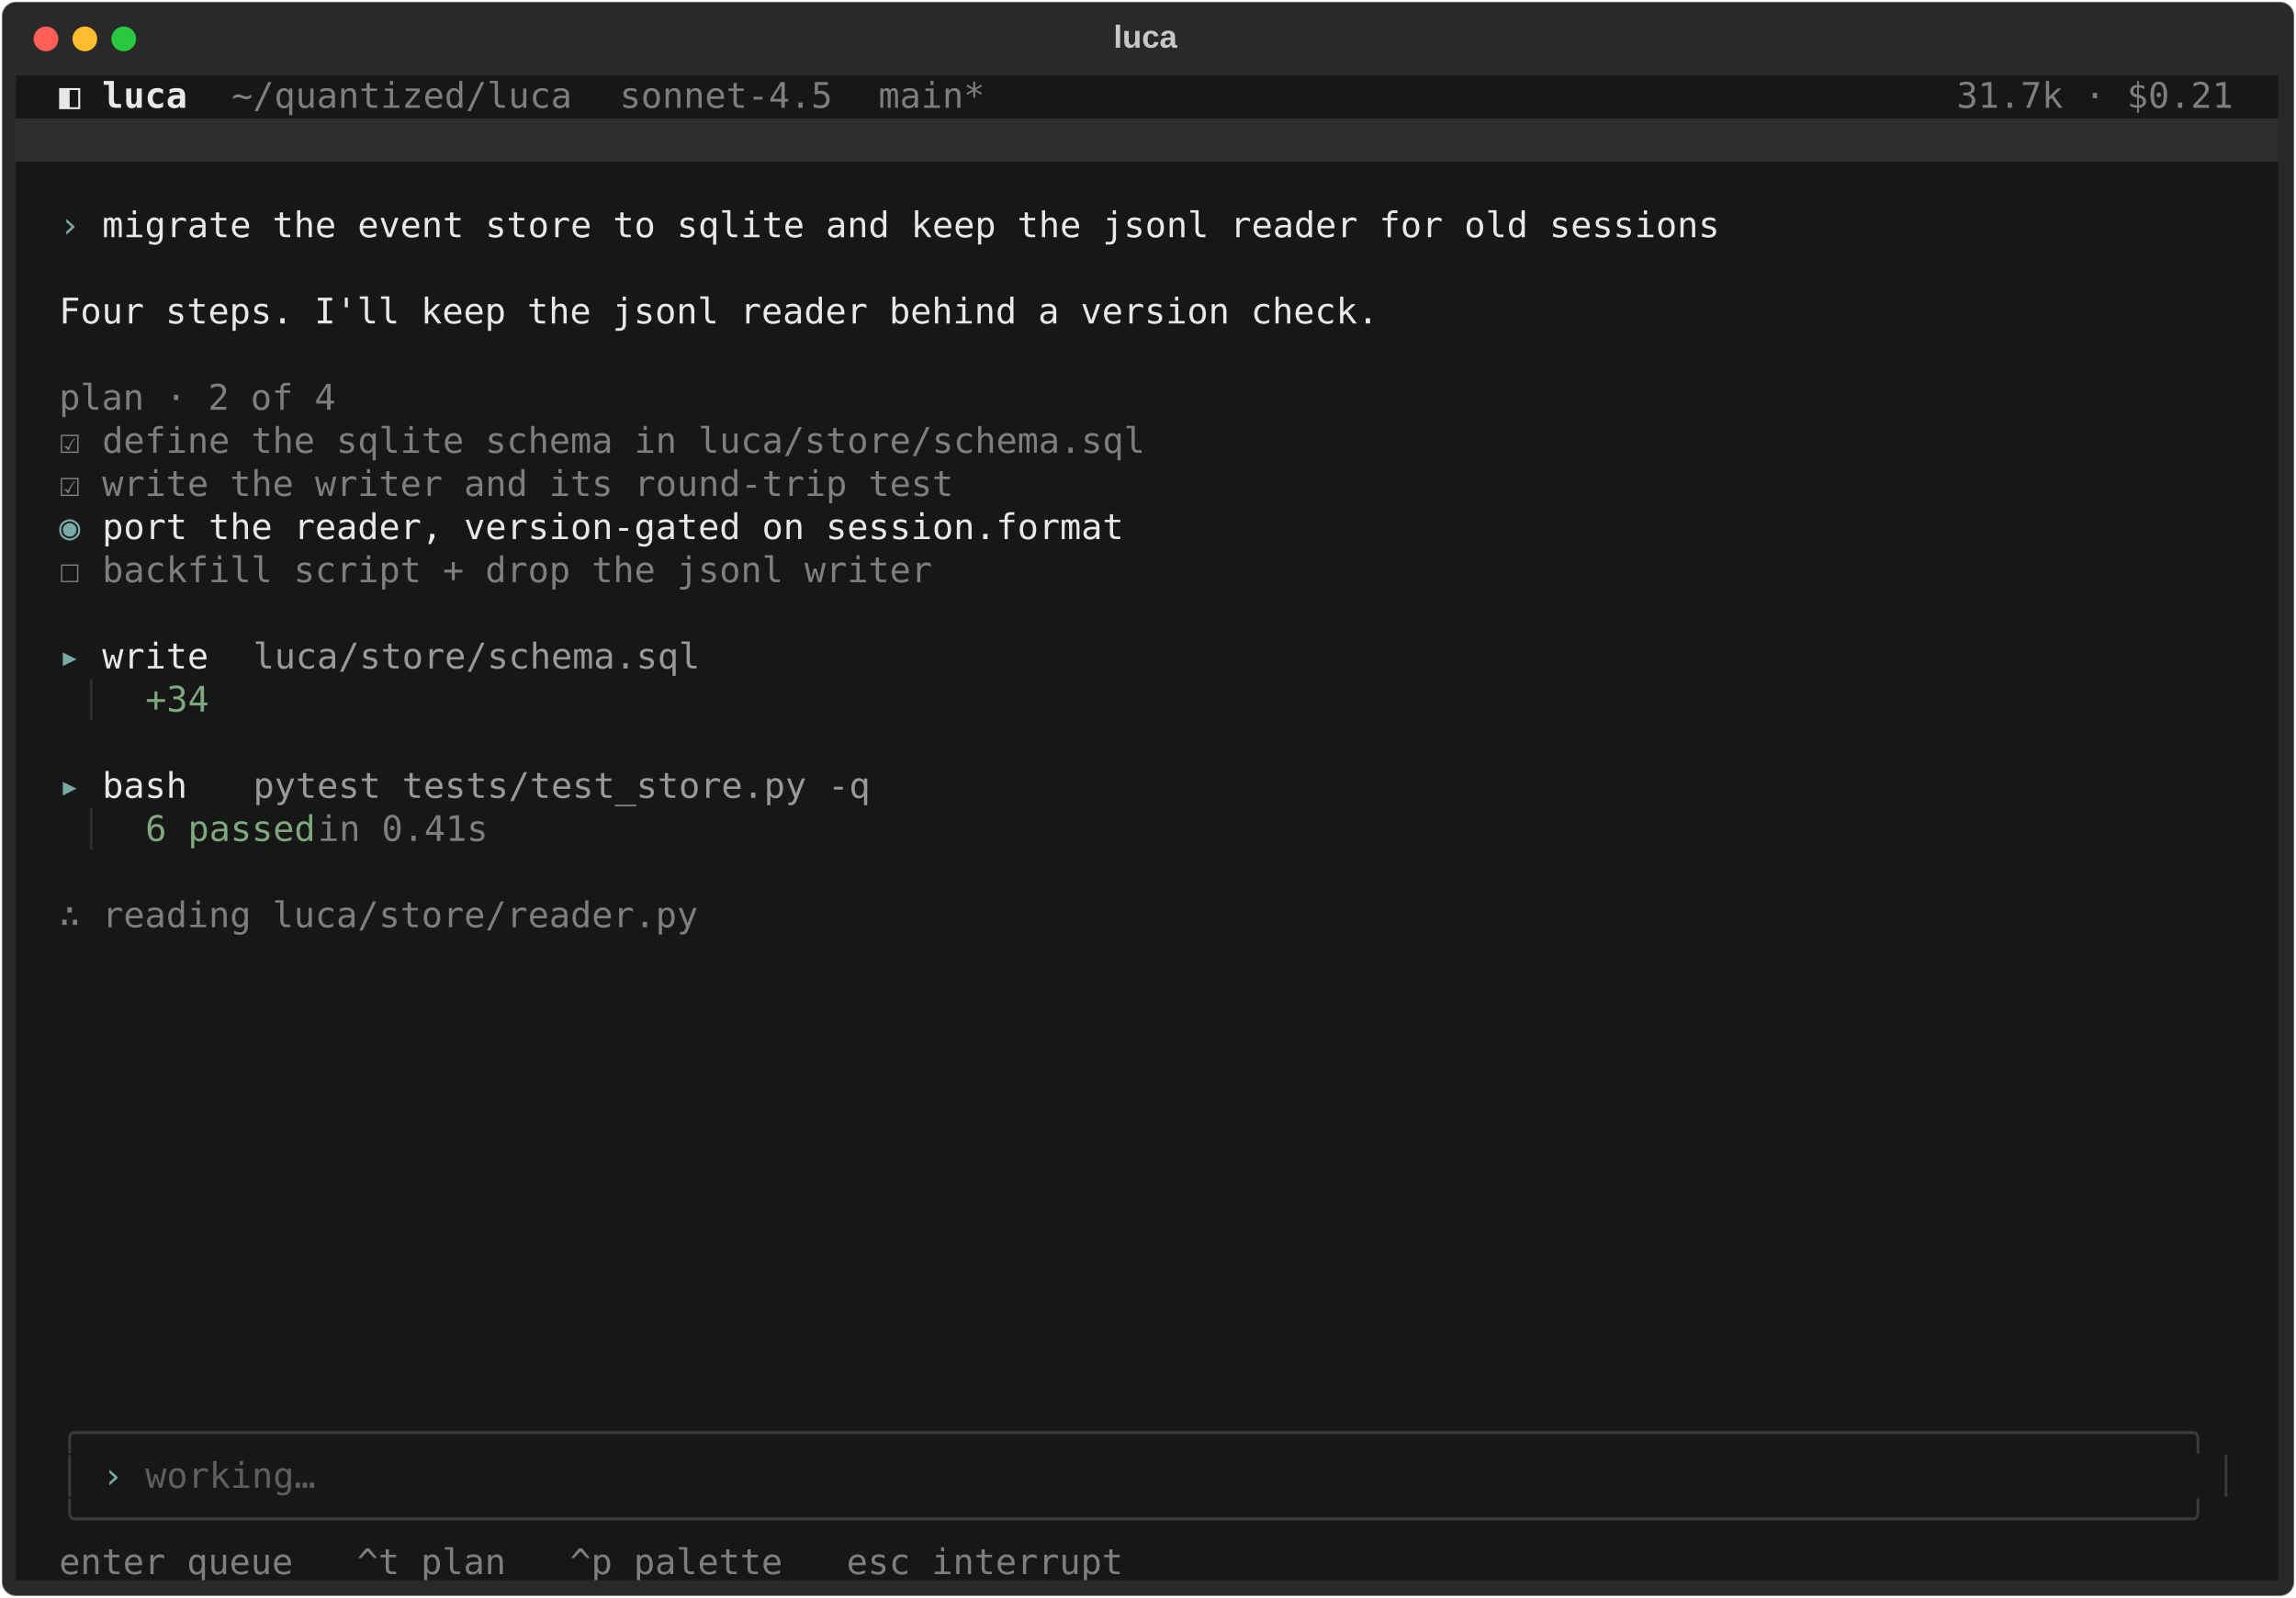
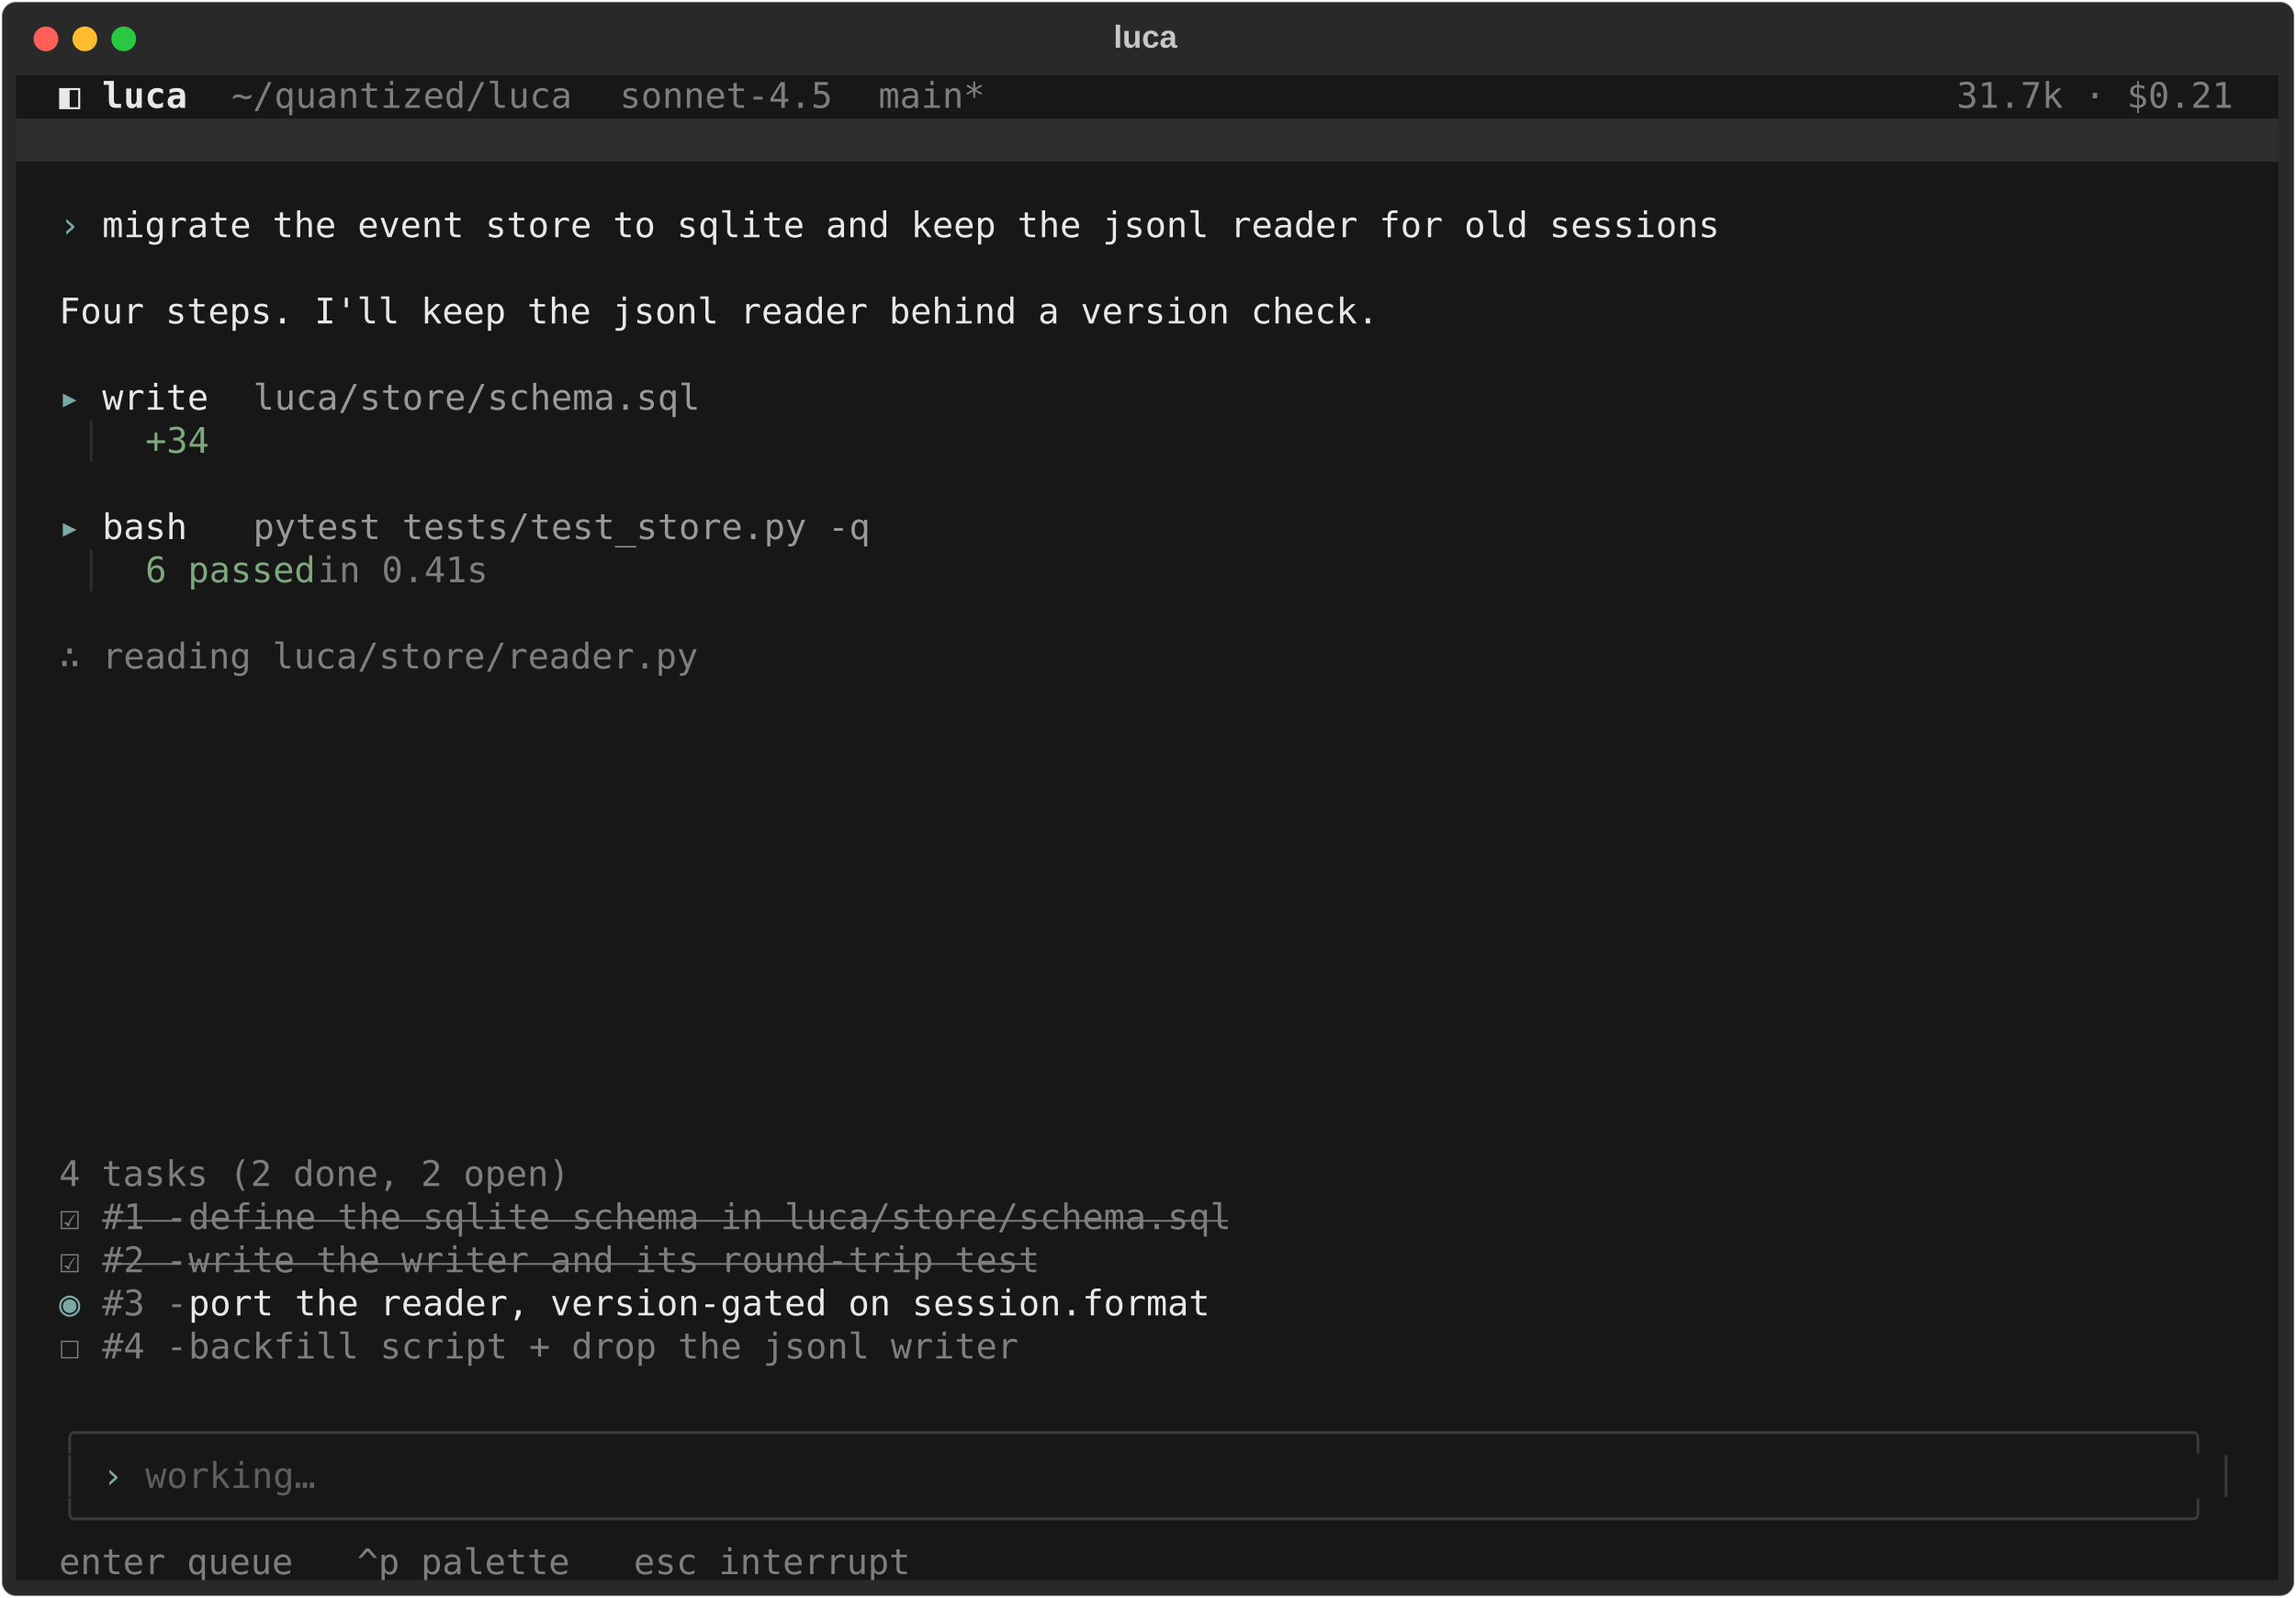
<svg xmlns="http://www.w3.org/2000/svg" class="rich-terminal" viewBox="0 0 1299 904.0">
  <style>

    @font-face {
        font-family: "Fira Code";
        src: local("FiraCode-Regular"),
                url("https://cdnjs.cloudflare.com/ajax/libs/firacode/6.2.0/woff2/FiraCode-Regular.woff2") format("woff2"),
                url("https://cdnjs.cloudflare.com/ajax/libs/firacode/6.2.0/woff/FiraCode-Regular.woff") format("woff");
        font-style: normal;
        font-weight: 400;
    }
    @font-face {
        font-family: "Fira Code";
        src: local("FiraCode-Bold"),
                url("https://cdnjs.cloudflare.com/ajax/libs/firacode/6.2.0/woff2/FiraCode-Bold.woff2") format("woff2"),
                url("https://cdnjs.cloudflare.com/ajax/libs/firacode/6.2.0/woff/FiraCode-Bold.woff") format("woff");
        font-style: bold;
        font-weight: 700;
    }

    .terminal-matrix {
        font-family: Fira Code, monospace;
        font-size: 20px;
        line-height: 24.4px;
        font-variant-east-asian: full-width;
    }

    .terminal-title {
        font-size: 18px;
        font-weight: bold;
        font-family: arial;
    }

    .terminal-r1 { fill: #c5c8c6 }
.terminal-r2 { fill: #e8e8e8 }
.terminal-r3 { fill: #e8e8e8;font-weight: bold }
.terminal-r4 { fill: #7e7e7e }
.terminal-r5 { fill: #7aa8a6 }
.terminal-r6 { fill: #999999 }
.terminal-r7 { fill: #2d2d2d }
.terminal-r8 { fill: #7ea87e }
- .terminal-r9 { fill: #3a3a3a }
- .terminal-r10 { fill: #5f5f5f }
+ .terminal-r9 { fill: #7e7e7e;text-decoration: line-through; }
+ .terminal-r10 { fill: #3a3a3a }
+ .terminal-r11 { fill: #5f5f5f }
    </style>
  <defs>
    <clipPath id="terminal-clip-terminal">
      <rect x="0" y="0" width="1280.0" height="853.0" />
    </clipPath>
    <clipPath id="terminal-line-0">
      <rect x="0" y="1.5" width="1281" height="24.65" />
    </clipPath>
    <clipPath id="terminal-line-1">
      <rect x="0" y="25.9" width="1281" height="24.65" />
    </clipPath>
    <clipPath id="terminal-line-2">
      <rect x="0" y="50.3" width="1281" height="24.65" />
    </clipPath>
    <clipPath id="terminal-line-3">
      <rect x="0" y="74.7" width="1281" height="24.65" />
    </clipPath>
    <clipPath id="terminal-line-4">
      <rect x="0" y="99.1" width="1281" height="24.65" />
    </clipPath>
    <clipPath id="terminal-line-5">
      <rect x="0" y="123.5" width="1281" height="24.65" />
    </clipPath>
    <clipPath id="terminal-line-6">
      <rect x="0" y="147.9" width="1281" height="24.65" />
    </clipPath>
    <clipPath id="terminal-line-7">
      <rect x="0" y="172.3" width="1281" height="24.65" />
    </clipPath>
    <clipPath id="terminal-line-8">
      <rect x="0" y="196.7" width="1281" height="24.65" />
    </clipPath>
    <clipPath id="terminal-line-9">
      <rect x="0" y="221.1" width="1281" height="24.65" />
    </clipPath>
    <clipPath id="terminal-line-10">
      <rect x="0" y="245.5" width="1281" height="24.65" />
    </clipPath>
    <clipPath id="terminal-line-11">
      <rect x="0" y="269.9" width="1281" height="24.65" />
    </clipPath>
    <clipPath id="terminal-line-12">
      <rect x="0" y="294.3" width="1281" height="24.65" />
    </clipPath>
    <clipPath id="terminal-line-13">
      <rect x="0" y="318.7" width="1281" height="24.65" />
    </clipPath>
    <clipPath id="terminal-line-14">
      <rect x="0" y="343.1" width="1281" height="24.65" />
    </clipPath>
    <clipPath id="terminal-line-15">
      <rect x="0" y="367.5" width="1281" height="24.65" />
    </clipPath>
    <clipPath id="terminal-line-16">
      <rect x="0" y="391.9" width="1281" height="24.65" />
    </clipPath>
    <clipPath id="terminal-line-17">
      <rect x="0" y="416.3" width="1281" height="24.65" />
    </clipPath>
    <clipPath id="terminal-line-18">
      <rect x="0" y="440.7" width="1281" height="24.65" />
    </clipPath>
    <clipPath id="terminal-line-19">
      <rect x="0" y="465.1" width="1281" height="24.65" />
    </clipPath>
    <clipPath id="terminal-line-20">
      <rect x="0" y="489.5" width="1281" height="24.65" />
    </clipPath>
    <clipPath id="terminal-line-21">
      <rect x="0" y="513.9" width="1281" height="24.65" />
    </clipPath>
    <clipPath id="terminal-line-22">
      <rect x="0" y="538.3" width="1281" height="24.65" />
    </clipPath>
    <clipPath id="terminal-line-23">
      <rect x="0" y="562.7" width="1281" height="24.65" />
    </clipPath>
    <clipPath id="terminal-line-24">
      <rect x="0" y="587.1" width="1281" height="24.65" />
    </clipPath>
    <clipPath id="terminal-line-25">
      <rect x="0" y="611.5" width="1281" height="24.65" />
    </clipPath>
    <clipPath id="terminal-line-26">
      <rect x="0" y="635.9" width="1281" height="24.65" />
    </clipPath>
    <clipPath id="terminal-line-27">
      <rect x="0" y="660.3" width="1281" height="24.65" />
    </clipPath>
    <clipPath id="terminal-line-28">
      <rect x="0" y="684.7" width="1281" height="24.65" />
    </clipPath>
    <clipPath id="terminal-line-29">
      <rect x="0" y="709.1" width="1281" height="24.65" />
    </clipPath>
    <clipPath id="terminal-line-30">
      <rect x="0" y="733.5" width="1281" height="24.65" />
    </clipPath>
    <clipPath id="terminal-line-31">
      <rect x="0" y="757.9" width="1281" height="24.65" />
    </clipPath>
    <clipPath id="terminal-line-32">
      <rect x="0" y="782.3" width="1281" height="24.65" />
    </clipPath>
    <clipPath id="terminal-line-33">
      <rect x="0" y="806.7" width="1281" height="24.65" />
    </clipPath>
  </defs>
  <rect fill="#292929" stroke="rgba(255,255,255,0.35)" stroke-width="1" x="1" y="1" width="1297" height="902" rx="8" />
  <text class="terminal-title" fill="#c5c8c6" text-anchor="middle" x="648" y="27">luca</text>
  <g transform="translate(26,22)">
    <circle cx="0" cy="0" r="7" fill="#ff5f57" />
    <circle cx="22" cy="0" r="7" fill="#febc2e" />
    <circle cx="44" cy="0" r="7" fill="#28c840" />
  </g>
  <g transform="translate(9, 41)" clip-path="url(#terminal-clip-terminal)">
    <rect fill="#171717" x="0" y="1.5" width="24.4" height="24.65" shape-rendering="crispEdges" />
    <rect fill="#171717" x="24.4" y="1.5" width="12.2" height="24.65" shape-rendering="crispEdges" />
    <rect fill="#171717" x="36.6" y="1.5" width="12.2" height="24.65" shape-rendering="crispEdges" />
    <rect fill="#171717" x="48.8" y="1.5" width="48.8" height="24.65" shape-rendering="crispEdges" />
    <rect fill="#171717" x="97.6" y="1.5" width="24.4" height="24.65" shape-rendering="crispEdges" />
    <rect fill="#171717" x="122" y="1.5" width="195.2" height="24.65" shape-rendering="crispEdges" />
    <rect fill="#171717" x="317.2" y="1.5" width="24.4" height="24.65" shape-rendering="crispEdges" />
    <rect fill="#171717" x="341.6" y="1.5" width="122" height="24.65" shape-rendering="crispEdges" />
    <rect fill="#171717" x="463.6" y="1.5" width="24.4" height="24.65" shape-rendering="crispEdges" />
    <rect fill="#171717" x="488" y="1.5" width="61" height="24.65" shape-rendering="crispEdges" />
    <rect fill="#171717" x="549" y="1.5" width="549" height="24.65" shape-rendering="crispEdges" />
    <rect fill="#171717" x="1098" y="1.5" width="158.6" height="24.65" shape-rendering="crispEdges" />
    <rect fill="#171717" x="1256.6" y="1.5" width="24.4" height="24.65" shape-rendering="crispEdges" />
    <rect fill="#2d2d2d" x="0" y="25.9" width="0" height="24.65" shape-rendering="crispEdges" />
    <rect fill="#2d2d2d" x="0" y="25.9" width="1281" height="24.65" shape-rendering="crispEdges" />
    <rect fill="#171717" x="0" y="50.3" width="1281" height="24.65" shape-rendering="crispEdges" />
    <rect fill="#171717" x="0" y="74.7" width="24.4" height="24.65" shape-rendering="crispEdges" />
    <rect fill="#171717" x="24.4" y="74.7" width="12.2" height="24.65" shape-rendering="crispEdges" />
    <rect fill="#171717" x="36.6" y="74.7" width="12.2" height="24.65" shape-rendering="crispEdges" />
    <rect fill="#171717" x="48.8" y="74.7" width="927.2" height="24.65" shape-rendering="crispEdges" />
    <rect fill="#171717" x="976" y="74.7" width="305" height="24.65" shape-rendering="crispEdges" />
    <rect fill="#171717" x="0" y="99.1" width="1281" height="24.65" shape-rendering="crispEdges" />
    <rect fill="#171717" x="0" y="123.5" width="24.4" height="24.65" shape-rendering="crispEdges" />
    <rect fill="#171717" x="24.4" y="123.5" width="756.4" height="24.65" shape-rendering="crispEdges" />
    <rect fill="#171717" x="780.8" y="123.5" width="500.2" height="24.65" shape-rendering="crispEdges" />
    <rect fill="#171717" x="0" y="147.9" width="1281" height="24.65" shape-rendering="crispEdges" />
    <rect fill="#171717" x="0" y="172.3" width="24.4" height="24.65" shape-rendering="crispEdges" />
-     <rect fill="#171717" x="24.4" y="172.3" width="158.6" height="24.65" shape-rendering="crispEdges" />
-     <rect fill="#171717" x="183" y="172.3" width="1098" height="24.65" shape-rendering="crispEdges" />
-     <rect fill="#171717" x="0" y="196.7" width="24.4" height="24.65" shape-rendering="crispEdges" />
-     <rect fill="#171717" x="24.4" y="196.7" width="12.2" height="24.65" shape-rendering="crispEdges" />
+     <rect fill="#171717" x="24.4" y="172.3" width="12.2" height="24.65" shape-rendering="crispEdges" />
+     <rect fill="#171717" x="36.6" y="172.3" width="12.2" height="24.65" shape-rendering="crispEdges" />
+     <rect fill="#171717" x="48.8" y="172.3" width="73.2" height="24.65" shape-rendering="crispEdges" />
+     <rect fill="#171717" x="122" y="172.3" width="12.2" height="24.65" shape-rendering="crispEdges" />
+     <rect fill="#171717" x="134.2" y="172.3" width="256.2" height="24.65" shape-rendering="crispEdges" />
+     <rect fill="#171717" x="390.4" y="172.3" width="890.6" height="24.65" shape-rendering="crispEdges" />
+     <rect fill="#171717" x="0" y="196.7" width="36.6" height="24.65" shape-rendering="crispEdges" />
    <rect fill="#171717" x="36.6" y="196.7" width="12.2" height="24.65" shape-rendering="crispEdges" />
-     <rect fill="#171717" x="48.8" y="196.7" width="597.8" height="24.65" shape-rendering="crispEdges" />
-     <rect fill="#171717" x="646.6" y="196.7" width="634.4" height="24.65" shape-rendering="crispEdges" />
-     <rect fill="#171717" x="0" y="221.1" width="24.4" height="24.65" shape-rendering="crispEdges" />
-     <rect fill="#171717" x="24.4" y="221.1" width="12.2" height="24.65" shape-rendering="crispEdges" />
-     <rect fill="#171717" x="36.6" y="221.1" width="12.2" height="24.65" shape-rendering="crispEdges" />
-     <rect fill="#171717" x="48.8" y="221.1" width="488" height="24.65" shape-rendering="crispEdges" />
-     <rect fill="#171717" x="536.8" y="221.1" width="744.2" height="24.65" shape-rendering="crispEdges" />
+     <rect fill="#171717" x="48.8" y="196.7" width="24.4" height="24.65" shape-rendering="crispEdges" />
+     <rect fill="#171717" x="73.2" y="196.7" width="36.6" height="24.65" shape-rendering="crispEdges" />
+     <rect fill="#171717" x="109.8" y="196.7" width="1171.2" height="24.65" shape-rendering="crispEdges" />
+     <rect fill="#171717" x="0" y="221.1" width="1281" height="24.65" shape-rendering="crispEdges" />
    <rect fill="#171717" x="0" y="245.5" width="24.4" height="24.65" shape-rendering="crispEdges" />
    <rect fill="#171717" x="24.4" y="245.5" width="12.2" height="24.65" shape-rendering="crispEdges" />
    <rect fill="#171717" x="36.6" y="245.5" width="12.2" height="24.65" shape-rendering="crispEdges" />
-     <rect fill="#171717" x="48.8" y="245.5" width="585.6" height="24.65" shape-rendering="crispEdges" />
-     <rect fill="#171717" x="634.4" y="245.5" width="646.6" height="24.65" shape-rendering="crispEdges" />
-     <rect fill="#171717" x="0" y="269.9" width="24.4" height="24.65" shape-rendering="crispEdges" />
-     <rect fill="#171717" x="24.4" y="269.9" width="12.2" height="24.65" shape-rendering="crispEdges" />
+     <rect fill="#171717" x="48.8" y="245.5" width="73.2" height="24.65" shape-rendering="crispEdges" />
+     <rect fill="#171717" x="122" y="245.5" width="12.2" height="24.65" shape-rendering="crispEdges" />
+     <rect fill="#171717" x="134.2" y="245.5" width="353.8" height="24.65" shape-rendering="crispEdges" />
+     <rect fill="#171717" x="488" y="245.5" width="793" height="24.65" shape-rendering="crispEdges" />
+     <rect fill="#171717" x="0" y="269.9" width="36.6" height="24.65" shape-rendering="crispEdges" />
    <rect fill="#171717" x="36.6" y="269.9" width="12.2" height="24.65" shape-rendering="crispEdges" />
-     <rect fill="#171717" x="48.8" y="269.9" width="475.8" height="24.65" shape-rendering="crispEdges" />
-     <rect fill="#171717" x="524.6" y="269.9" width="756.4" height="24.65" shape-rendering="crispEdges" />
+     <rect fill="#171717" x="48.8" y="269.9" width="24.4" height="24.65" shape-rendering="crispEdges" />
+     <rect fill="#171717" x="73.2" y="269.9" width="97.6" height="24.65" shape-rendering="crispEdges" />
+     <rect fill="#171717" x="170.8" y="269.9" width="109.8" height="24.65" shape-rendering="crispEdges" />
+     <rect fill="#171717" x="280.6" y="269.9" width="1000.4" height="24.65" shape-rendering="crispEdges" />
    <rect fill="#171717" x="0" y="294.3" width="1281" height="24.65" shape-rendering="crispEdges" />
    <rect fill="#171717" x="0" y="318.7" width="24.4" height="24.65" shape-rendering="crispEdges" />
    <rect fill="#171717" x="24.4" y="318.7" width="12.2" height="24.65" shape-rendering="crispEdges" />
    <rect fill="#171717" x="36.6" y="318.7" width="12.2" height="24.65" shape-rendering="crispEdges" />
-     <rect fill="#171717" x="48.8" y="318.7" width="73.2" height="24.65" shape-rendering="crispEdges" />
-     <rect fill="#171717" x="122" y="318.7" width="12.2" height="24.65" shape-rendering="crispEdges" />
-     <rect fill="#171717" x="134.2" y="318.7" width="256.2" height="24.65" shape-rendering="crispEdges" />
+     <rect fill="#171717" x="48.8" y="318.7" width="341.6" height="24.65" shape-rendering="crispEdges" />
    <rect fill="#171717" x="390.4" y="318.7" width="890.6" height="24.65" shape-rendering="crispEdges" />
-     <rect fill="#171717" x="0" y="343.1" width="36.6" height="24.65" shape-rendering="crispEdges" />
-     <rect fill="#171717" x="36.6" y="343.1" width="12.2" height="24.65" shape-rendering="crispEdges" />
-     <rect fill="#171717" x="48.8" y="343.1" width="24.4" height="24.65" shape-rendering="crispEdges" />
-     <rect fill="#171717" x="73.2" y="343.1" width="36.6" height="24.65" shape-rendering="crispEdges" />
-     <rect fill="#171717" x="109.8" y="343.1" width="1171.2" height="24.65" shape-rendering="crispEdges" />
+     <rect fill="#171717" x="0" y="343.1" width="1281" height="24.65" shape-rendering="crispEdges" />
    <rect fill="#171717" x="0" y="367.5" width="1281" height="24.65" shape-rendering="crispEdges" />
-     <rect fill="#171717" x="0" y="391.9" width="24.4" height="24.65" shape-rendering="crispEdges" />
-     <rect fill="#171717" x="24.4" y="391.9" width="12.2" height="24.65" shape-rendering="crispEdges" />
-     <rect fill="#171717" x="36.6" y="391.9" width="12.2" height="24.65" shape-rendering="crispEdges" />
-     <rect fill="#171717" x="48.8" y="391.9" width="73.2" height="24.65" shape-rendering="crispEdges" />
-     <rect fill="#171717" x="122" y="391.9" width="12.2" height="24.65" shape-rendering="crispEdges" />
-     <rect fill="#171717" x="134.2" y="391.9" width="353.8" height="24.65" shape-rendering="crispEdges" />
-     <rect fill="#171717" x="488" y="391.9" width="793" height="24.65" shape-rendering="crispEdges" />
-     <rect fill="#171717" x="0" y="416.3" width="36.6" height="24.65" shape-rendering="crispEdges" />
-     <rect fill="#171717" x="36.6" y="416.3" width="12.2" height="24.65" shape-rendering="crispEdges" />
-     <rect fill="#171717" x="48.8" y="416.3" width="24.4" height="24.65" shape-rendering="crispEdges" />
-     <rect fill="#171717" x="73.2" y="416.3" width="97.6" height="24.65" shape-rendering="crispEdges" />
-     <rect fill="#171717" x="170.8" y="416.3" width="109.8" height="24.65" shape-rendering="crispEdges" />
-     <rect fill="#171717" x="280.6" y="416.3" width="1000.4" height="24.65" shape-rendering="crispEdges" />
+     <rect fill="#171717" x="0" y="391.9" width="1281" height="24.65" shape-rendering="crispEdges" />
+     <rect fill="#171717" x="0" y="416.3" width="1281" height="24.65" shape-rendering="crispEdges" />
    <rect fill="#171717" x="0" y="440.7" width="1281" height="24.65" shape-rendering="crispEdges" />
-     <rect fill="#171717" x="0" y="465.1" width="24.4" height="24.65" shape-rendering="crispEdges" />
-     <rect fill="#171717" x="24.4" y="465.1" width="12.2" height="24.65" shape-rendering="crispEdges" />
-     <rect fill="#171717" x="36.6" y="465.1" width="12.2" height="24.65" shape-rendering="crispEdges" />
-     <rect fill="#171717" x="48.8" y="465.1" width="341.6" height="24.65" shape-rendering="crispEdges" />
-     <rect fill="#171717" x="390.4" y="465.1" width="890.6" height="24.65" shape-rendering="crispEdges" />
+     <rect fill="#171717" x="0" y="465.1" width="1281" height="24.65" shape-rendering="crispEdges" />
    <rect fill="#171717" x="0" y="489.5" width="1281" height="24.65" shape-rendering="crispEdges" />
    <rect fill="#171717" x="0" y="513.9" width="1281" height="24.65" shape-rendering="crispEdges" />
    <rect fill="#171717" x="0" y="538.3" width="1281" height="24.65" shape-rendering="crispEdges" />
    <rect fill="#171717" x="0" y="562.7" width="1281" height="24.65" shape-rendering="crispEdges" />
    <rect fill="#171717" x="0" y="587.1" width="1281" height="24.65" shape-rendering="crispEdges" />
-     <rect fill="#171717" x="0" y="611.5" width="1281" height="24.65" shape-rendering="crispEdges" />
-     <rect fill="#171717" x="0" y="635.9" width="1281" height="24.65" shape-rendering="crispEdges" />
-     <rect fill="#171717" x="0" y="660.3" width="1281" height="24.65" shape-rendering="crispEdges" />
-     <rect fill="#171717" x="0" y="684.7" width="1281" height="24.65" shape-rendering="crispEdges" />
-     <rect fill="#171717" x="0" y="709.1" width="1281" height="24.65" shape-rendering="crispEdges" />
+     <rect fill="#171717" x="0" y="611.5" width="24.4" height="24.65" shape-rendering="crispEdges" />
+     <rect fill="#171717" x="24.4" y="611.5" width="292.8" height="24.65" shape-rendering="crispEdges" />
+     <rect fill="#171717" x="317.2" y="611.5" width="963.8" height="24.65" shape-rendering="crispEdges" />
+     <rect fill="#171717" x="0" y="635.9" width="24.4" height="24.65" shape-rendering="crispEdges" />
+     <rect fill="#171717" x="24.4" y="635.9" width="12.2" height="24.65" shape-rendering="crispEdges" />
+     <rect fill="#171717" x="36.6" y="635.9" width="12.2" height="24.65" shape-rendering="crispEdges" />
+     <rect fill="#171717" x="48.8" y="635.9" width="48.8" height="24.65" shape-rendering="crispEdges" />
+     <rect fill="#171717" x="97.6" y="635.9" width="610" height="24.65" shape-rendering="crispEdges" />
+     <rect fill="#171717" x="707.6" y="635.9" width="573.4" height="24.65" shape-rendering="crispEdges" />
+     <rect fill="#171717" x="0" y="660.3" width="24.4" height="24.65" shape-rendering="crispEdges" />
+     <rect fill="#171717" x="24.4" y="660.3" width="12.2" height="24.65" shape-rendering="crispEdges" />
+     <rect fill="#171717" x="36.6" y="660.3" width="12.2" height="24.65" shape-rendering="crispEdges" />
+     <rect fill="#171717" x="48.8" y="660.3" width="48.8" height="24.65" shape-rendering="crispEdges" />
+     <rect fill="#171717" x="97.6" y="660.3" width="500.2" height="24.65" shape-rendering="crispEdges" />
+     <rect fill="#171717" x="597.8" y="660.3" width="683.2" height="24.65" shape-rendering="crispEdges" />
+     <rect fill="#171717" x="0" y="684.7" width="24.4" height="24.65" shape-rendering="crispEdges" />
+     <rect fill="#171717" x="24.4" y="684.7" width="12.2" height="24.65" shape-rendering="crispEdges" />
+     <rect fill="#171717" x="36.6" y="684.7" width="12.2" height="24.65" shape-rendering="crispEdges" />
+     <rect fill="#171717" x="48.8" y="684.7" width="48.8" height="24.65" shape-rendering="crispEdges" />
+     <rect fill="#171717" x="97.6" y="684.7" width="597.8" height="24.65" shape-rendering="crispEdges" />
+     <rect fill="#171717" x="695.4" y="684.7" width="585.6" height="24.65" shape-rendering="crispEdges" />
+     <rect fill="#171717" x="0" y="709.1" width="24.4" height="24.65" shape-rendering="crispEdges" />
+     <rect fill="#171717" x="24.4" y="709.1" width="12.2" height="24.65" shape-rendering="crispEdges" />
+     <rect fill="#171717" x="36.6" y="709.1" width="12.2" height="24.65" shape-rendering="crispEdges" />
+     <rect fill="#171717" x="48.8" y="709.1" width="48.8" height="24.65" shape-rendering="crispEdges" />
+     <rect fill="#171717" x="97.6" y="709.1" width="488" height="24.65" shape-rendering="crispEdges" />
+     <rect fill="#171717" x="585.6" y="709.1" width="695.4" height="24.65" shape-rendering="crispEdges" />
    <rect fill="#171717" x="0" y="733.5" width="1281" height="24.65" shape-rendering="crispEdges" />
    <rect fill="#171717" x="0" y="757.9" width="24.4" height="24.65" shape-rendering="crispEdges" />
    <rect fill="#171717" x="24.4" y="757.9" width="1232.2" height="24.65" shape-rendering="crispEdges" />
    <rect fill="#171717" x="1256.6" y="757.9" width="24.4" height="24.65" shape-rendering="crispEdges" />
    <rect fill="#171717" x="0" y="782.3" width="24.4" height="24.65" shape-rendering="crispEdges" />
    <rect fill="#171717" x="24.4" y="782.3" width="12.2" height="24.65" shape-rendering="crispEdges" />
    <rect fill="#171717" x="36.6" y="782.3" width="12.2" height="24.65" shape-rendering="crispEdges" />
    <rect fill="#171717" x="48.8" y="782.3" width="12.2" height="24.65" shape-rendering="crispEdges" />
    <rect fill="#171717" x="61" y="782.3" width="12.2" height="24.65" shape-rendering="crispEdges" />
    <rect fill="#171717" x="73.2" y="782.3" width="97.6" height="24.65" shape-rendering="crispEdges" />
    <rect fill="#171717" x="170.8" y="782.3" width="1073.6" height="24.65" shape-rendering="crispEdges" />
    <rect fill="#171717" x="1244.4" y="782.3" width="12.2" height="24.65" shape-rendering="crispEdges" />
    <rect fill="#171717" x="1256.6" y="782.3" width="24.4" height="24.65" shape-rendering="crispEdges" />
    <rect fill="#171717" x="0" y="806.7" width="24.4" height="24.65" shape-rendering="crispEdges" />
    <rect fill="#171717" x="24.4" y="806.7" width="1232.2" height="24.65" shape-rendering="crispEdges" />
    <rect fill="#171717" x="1256.6" y="806.7" width="24.4" height="24.65" shape-rendering="crispEdges" />
    <rect fill="#171717" x="0" y="831.1" width="24.4" height="24.65" shape-rendering="crispEdges" />
-     <rect fill="#171717" x="24.4" y="831.1" width="610" height="24.65" shape-rendering="crispEdges" />
-     <rect fill="#171717" x="634.4" y="831.1" width="646.6" height="24.65" shape-rendering="crispEdges" />
+     <rect fill="#171717" x="24.4" y="831.1" width="488" height="24.65" shape-rendering="crispEdges" />
+     <rect fill="#171717" x="512.4" y="831.1" width="768.6" height="24.65" shape-rendering="crispEdges" />
    <g class="terminal-matrix">
      <text class="terminal-r2" x="24.4" y="20" textLength="12.2" clip-path="url(#terminal-line-0)">◧</text>
      <text class="terminal-r3" x="48.8" y="20" textLength="48.8" clip-path="url(#terminal-line-0)">luca</text>
      <text class="terminal-r4" x="122" y="20" textLength="195.2" clip-path="url(#terminal-line-0)">~/quantized/luca</text>
      <text class="terminal-r4" x="341.6" y="20" textLength="122" clip-path="url(#terminal-line-0)">sonnet-4.5</text>
      <text class="terminal-r4" x="488" y="20" textLength="61" clip-path="url(#terminal-line-0)">main*</text>
      <text class="terminal-r4" x="1098" y="20" textLength="158.6" clip-path="url(#terminal-line-0)">31.7k · $0.21</text>
      <text class="terminal-r1" x="1281" y="20" textLength="12.2" clip-path="url(#terminal-line-0)">
</text>
      <text class="terminal-r1" x="1281" y="44.4" textLength="12.2" clip-path="url(#terminal-line-1)">
</text>
      <text class="terminal-r1" x="1281" y="68.8" textLength="12.2" clip-path="url(#terminal-line-2)">
</text>
      <text class="terminal-r5" x="24.4" y="93.2" textLength="12.2" clip-path="url(#terminal-line-3)">›</text>
      <text class="terminal-r2" x="48.8" y="93.2" textLength="927.2" clip-path="url(#terminal-line-3)">migrate the event store to sqlite and keep the jsonl reader for old sessions</text>
      <text class="terminal-r1" x="1281" y="93.2" textLength="12.2" clip-path="url(#terminal-line-3)">
</text>
      <text class="terminal-r1" x="1281" y="117.6" textLength="12.2" clip-path="url(#terminal-line-4)">
</text>
      <text class="terminal-r2" x="24.4" y="142" textLength="756.4" clip-path="url(#terminal-line-5)">Four steps. I'll keep the jsonl reader behind a version check.</text>
      <text class="terminal-r1" x="1281" y="142" textLength="12.2" clip-path="url(#terminal-line-5)">
</text>
      <text class="terminal-r1" x="1281" y="166.4" textLength="12.2" clip-path="url(#terminal-line-6)">
</text>
-       <text class="terminal-r4" x="24.4" y="190.8" textLength="158.6" clip-path="url(#terminal-line-7)">plan · 2 of 4</text>
+       <text class="terminal-r5" x="24.4" y="190.8" textLength="12.2" clip-path="url(#terminal-line-7)">▸</text>
+       <text class="terminal-r2" x="48.8" y="190.8" textLength="73.2" clip-path="url(#terminal-line-7)">write </text>
+       <text class="terminal-r6" x="134.2" y="190.8" textLength="256.2" clip-path="url(#terminal-line-7)">luca/store/schema.sql</text>
      <text class="terminal-r1" x="1281" y="190.8" textLength="12.2" clip-path="url(#terminal-line-7)">
</text>
-       <text class="terminal-r4" x="24.4" y="215.2" textLength="12.2" clip-path="url(#terminal-line-8)">☑</text>
-       <text class="terminal-r4" x="48.8" y="215.2" textLength="597.8" clip-path="url(#terminal-line-8)">define the sqlite schema in luca/store/schema.sql</text>
+       <text class="terminal-r7" x="36.6" y="215.2" textLength="12.2" clip-path="url(#terminal-line-8)">│</text>
+       <text class="terminal-r8" x="73.2" y="215.2" textLength="36.6" clip-path="url(#terminal-line-8)">+34</text>
      <text class="terminal-r1" x="1281" y="215.2" textLength="12.2" clip-path="url(#terminal-line-8)">
</text>
-       <text class="terminal-r4" x="24.4" y="239.6" textLength="12.2" clip-path="url(#terminal-line-9)">☑</text>
-       <text class="terminal-r4" x="48.8" y="239.6" textLength="488" clip-path="url(#terminal-line-9)">write the writer and its round-trip test</text>
      <text class="terminal-r1" x="1281" y="239.6" textLength="12.2" clip-path="url(#terminal-line-9)">
</text>
-       <text class="terminal-r5" x="24.4" y="264" textLength="12.2" clip-path="url(#terminal-line-10)">◉</text>
-       <text class="terminal-r2" x="48.8" y="264" textLength="585.6" clip-path="url(#terminal-line-10)">port the reader, version-gated on session.format</text>
+       <text class="terminal-r5" x="24.4" y="264" textLength="12.2" clip-path="url(#terminal-line-10)">▸</text>
+       <text class="terminal-r2" x="48.8" y="264" textLength="73.2" clip-path="url(#terminal-line-10)">bash  </text>
+       <text class="terminal-r6" x="134.2" y="264" textLength="353.8" clip-path="url(#terminal-line-10)">pytest tests/test_store.py -q</text>
      <text class="terminal-r1" x="1281" y="264" textLength="12.2" clip-path="url(#terminal-line-10)">
</text>
-       <text class="terminal-r4" x="24.4" y="288.4" textLength="12.2" clip-path="url(#terminal-line-11)">☐</text>
-       <text class="terminal-r4" x="48.8" y="288.4" textLength="475.8" clip-path="url(#terminal-line-11)">backfill script + drop the jsonl writer</text>
+       <text class="terminal-r7" x="36.6" y="288.4" textLength="12.2" clip-path="url(#terminal-line-11)">│</text>
+       <text class="terminal-r8" x="73.2" y="288.4" textLength="97.6" clip-path="url(#terminal-line-11)">6 passed</text>
+       <text class="terminal-r4" x="170.8" y="288.4" textLength="109.8" clip-path="url(#terminal-line-11)"> in 0.41s</text>
      <text class="terminal-r1" x="1281" y="288.4" textLength="12.2" clip-path="url(#terminal-line-11)">
</text>
      <text class="terminal-r1" x="1281" y="312.8" textLength="12.2" clip-path="url(#terminal-line-12)">
</text>
-       <text class="terminal-r5" x="24.4" y="337.2" textLength="12.2" clip-path="url(#terminal-line-13)">▸</text>
-       <text class="terminal-r2" x="48.8" y="337.2" textLength="73.2" clip-path="url(#terminal-line-13)">write </text>
-       <text class="terminal-r6" x="134.2" y="337.2" textLength="256.2" clip-path="url(#terminal-line-13)">luca/store/schema.sql</text>
+       <text class="terminal-r4" x="24.4" y="337.2" textLength="12.2" clip-path="url(#terminal-line-13)">∴</text>
+       <text class="terminal-r4" x="48.8" y="337.2" textLength="341.6" clip-path="url(#terminal-line-13)">reading luca/store/reader.py</text>
      <text class="terminal-r1" x="1281" y="337.2" textLength="12.2" clip-path="url(#terminal-line-13)">
</text>
-       <text class="terminal-r7" x="36.6" y="361.6" textLength="12.2" clip-path="url(#terminal-line-14)">│</text>
-       <text class="terminal-r8" x="73.2" y="361.6" textLength="36.6" clip-path="url(#terminal-line-14)">+34</text>
      <text class="terminal-r1" x="1281" y="361.6" textLength="12.2" clip-path="url(#terminal-line-14)">
</text>
      <text class="terminal-r1" x="1281" y="386" textLength="12.2" clip-path="url(#terminal-line-15)">
</text>
-       <text class="terminal-r5" x="24.4" y="410.4" textLength="12.2" clip-path="url(#terminal-line-16)">▸</text>
-       <text class="terminal-r2" x="48.8" y="410.4" textLength="73.2" clip-path="url(#terminal-line-16)">bash  </text>
-       <text class="terminal-r6" x="134.2" y="410.4" textLength="353.8" clip-path="url(#terminal-line-16)">pytest tests/test_store.py -q</text>
      <text class="terminal-r1" x="1281" y="410.4" textLength="12.2" clip-path="url(#terminal-line-16)">
</text>
-       <text class="terminal-r7" x="36.6" y="434.8" textLength="12.2" clip-path="url(#terminal-line-17)">│</text>
-       <text class="terminal-r8" x="73.2" y="434.8" textLength="97.6" clip-path="url(#terminal-line-17)">6 passed</text>
-       <text class="terminal-r4" x="170.8" y="434.8" textLength="109.8" clip-path="url(#terminal-line-17)"> in 0.41s</text>
      <text class="terminal-r1" x="1281" y="434.8" textLength="12.2" clip-path="url(#terminal-line-17)">
</text>
      <text class="terminal-r1" x="1281" y="459.2" textLength="12.2" clip-path="url(#terminal-line-18)">
</text>
-       <text class="terminal-r4" x="24.4" y="483.6" textLength="12.2" clip-path="url(#terminal-line-19)">∴</text>
-       <text class="terminal-r4" x="48.8" y="483.6" textLength="341.6" clip-path="url(#terminal-line-19)">reading luca/store/reader.py</text>
      <text class="terminal-r1" x="1281" y="483.6" textLength="12.2" clip-path="url(#terminal-line-19)">
</text>
      <text class="terminal-r1" x="1281" y="508" textLength="12.2" clip-path="url(#terminal-line-20)">
</text>
      <text class="terminal-r1" x="1281" y="532.4" textLength="12.2" clip-path="url(#terminal-line-21)">
</text>
      <text class="terminal-r1" x="1281" y="556.8" textLength="12.2" clip-path="url(#terminal-line-22)">
</text>
      <text class="terminal-r1" x="1281" y="581.2" textLength="12.2" clip-path="url(#terminal-line-23)">
</text>
      <text class="terminal-r1" x="1281" y="605.6" textLength="12.2" clip-path="url(#terminal-line-24)">
</text>
+       <text class="terminal-r4" x="24.4" y="630" textLength="292.8" clip-path="url(#terminal-line-25)">4 tasks (2 done, 2 open)</text>
      <text class="terminal-r1" x="1281" y="630" textLength="12.2" clip-path="url(#terminal-line-25)">
</text>
+       <text class="terminal-r4" x="24.4" y="654.4" textLength="12.2" clip-path="url(#terminal-line-26)">☑</text>
+       <text class="terminal-r9" x="48.8" y="654.4" textLength="48.8" clip-path="url(#terminal-line-26)">#1 -</text>
+       <text class="terminal-r9" x="97.6" y="654.4" textLength="610" clip-path="url(#terminal-line-26)"> define the sqlite schema in luca/store/schema.sql</text>
      <text class="terminal-r1" x="1281" y="654.4" textLength="12.2" clip-path="url(#terminal-line-26)">
</text>
+       <text class="terminal-r4" x="24.4" y="678.8" textLength="12.2" clip-path="url(#terminal-line-27)">☑</text>
+       <text class="terminal-r9" x="48.8" y="678.8" textLength="48.8" clip-path="url(#terminal-line-27)">#2 -</text>
+       <text class="terminal-r9" x="97.6" y="678.8" textLength="500.2" clip-path="url(#terminal-line-27)"> write the writer and its round-trip test</text>
      <text class="terminal-r1" x="1281" y="678.8" textLength="12.2" clip-path="url(#terminal-line-27)">
</text>
+       <text class="terminal-r5" x="24.4" y="703.2" textLength="12.2" clip-path="url(#terminal-line-28)">◉</text>
+       <text class="terminal-r4" x="48.8" y="703.2" textLength="48.8" clip-path="url(#terminal-line-28)">#3 -</text>
+       <text class="terminal-r2" x="97.6" y="703.2" textLength="597.8" clip-path="url(#terminal-line-28)"> port the reader, version-gated on session.format</text>
      <text class="terminal-r1" x="1281" y="703.2" textLength="12.2" clip-path="url(#terminal-line-28)">
</text>
+       <text class="terminal-r4" x="24.4" y="727.6" textLength="12.2" clip-path="url(#terminal-line-29)">☐</text>
+       <text class="terminal-r4" x="48.8" y="727.6" textLength="48.8" clip-path="url(#terminal-line-29)">#4 -</text>
+       <text class="terminal-r4" x="97.6" y="727.6" textLength="488" clip-path="url(#terminal-line-29)"> backfill script + drop the jsonl writer</text>
      <text class="terminal-r1" x="1281" y="727.6" textLength="12.2" clip-path="url(#terminal-line-29)">
</text>
      <text class="terminal-r1" x="1281" y="752" textLength="12.2" clip-path="url(#terminal-line-30)">
</text>
-       <text class="terminal-r9" x="24.4" y="776.4" textLength="1232.2" clip-path="url(#terminal-line-31)">╭───────────────────────────────────────────────────────────────────────────────────────────────────╮</text>
+       <text class="terminal-r10" x="24.4" y="776.4" textLength="1232.2" clip-path="url(#terminal-line-31)">╭───────────────────────────────────────────────────────────────────────────────────────────────────╮</text>
      <text class="terminal-r1" x="1281" y="776.4" textLength="12.2" clip-path="url(#terminal-line-31)">
</text>
-       <text class="terminal-r9" x="24.4" y="800.8" textLength="12.2" clip-path="url(#terminal-line-32)">│</text>
+       <text class="terminal-r10" x="24.4" y="800.8" textLength="12.2" clip-path="url(#terminal-line-32)">│</text>
      <text class="terminal-r5" x="48.8" y="800.8" textLength="12.2" clip-path="url(#terminal-line-32)">›</text>
-       <text class="terminal-r10" x="73.2" y="800.8" textLength="97.6" clip-path="url(#terminal-line-32)">working…</text>
-       <text class="terminal-r9" x="1244.4" y="800.8" textLength="12.2" clip-path="url(#terminal-line-32)">│</text>
+       <text class="terminal-r11" x="73.2" y="800.8" textLength="97.6" clip-path="url(#terminal-line-32)">working…</text>
+       <text class="terminal-r10" x="1244.4" y="800.8" textLength="12.2" clip-path="url(#terminal-line-32)">│</text>
      <text class="terminal-r1" x="1281" y="800.8" textLength="12.2" clip-path="url(#terminal-line-32)">
</text>
-       <text class="terminal-r9" x="24.4" y="825.2" textLength="1232.2" clip-path="url(#terminal-line-33)">╰───────────────────────────────────────────────────────────────────────────────────────────────────╯</text>
+       <text class="terminal-r10" x="24.4" y="825.2" textLength="1232.2" clip-path="url(#terminal-line-33)">╰───────────────────────────────────────────────────────────────────────────────────────────────────╯</text>
      <text class="terminal-r1" x="1281" y="825.2" textLength="12.2" clip-path="url(#terminal-line-33)">
</text>
-       <text class="terminal-r4" x="24.4" y="849.6" textLength="610" clip-path="url(#terminal-line-34)">enter queue   ^t plan   ^p palette   esc interrupt</text>
+       <text class="terminal-r4" x="24.4" y="849.6" textLength="488" clip-path="url(#terminal-line-34)">enter queue   ^p palette   esc interrupt</text>
    </g>
  </g>
</svg>
